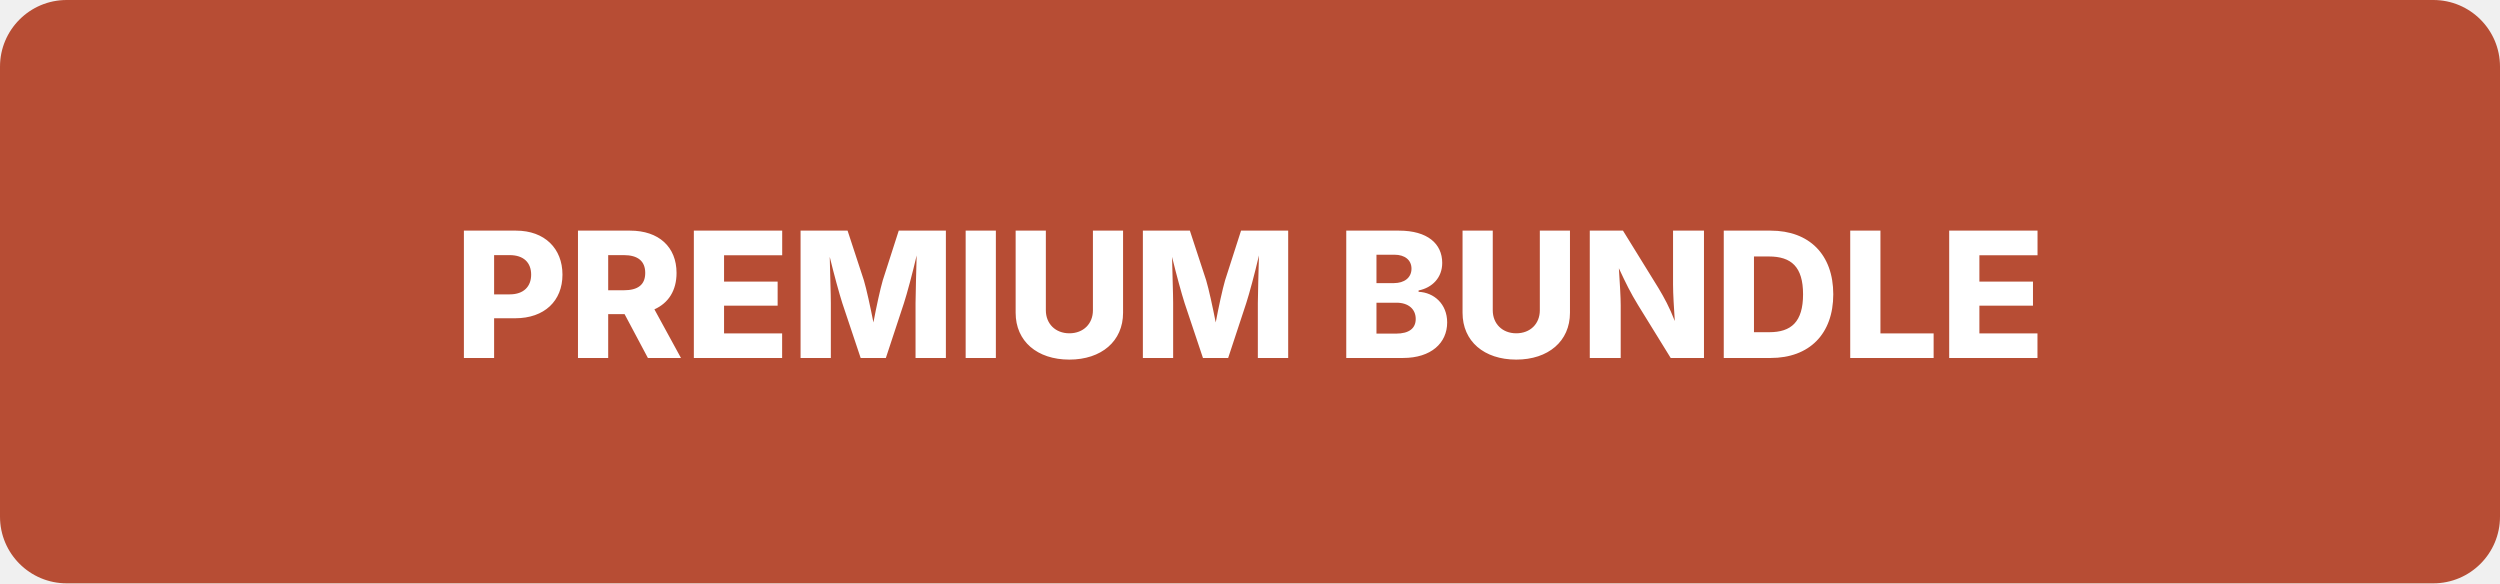
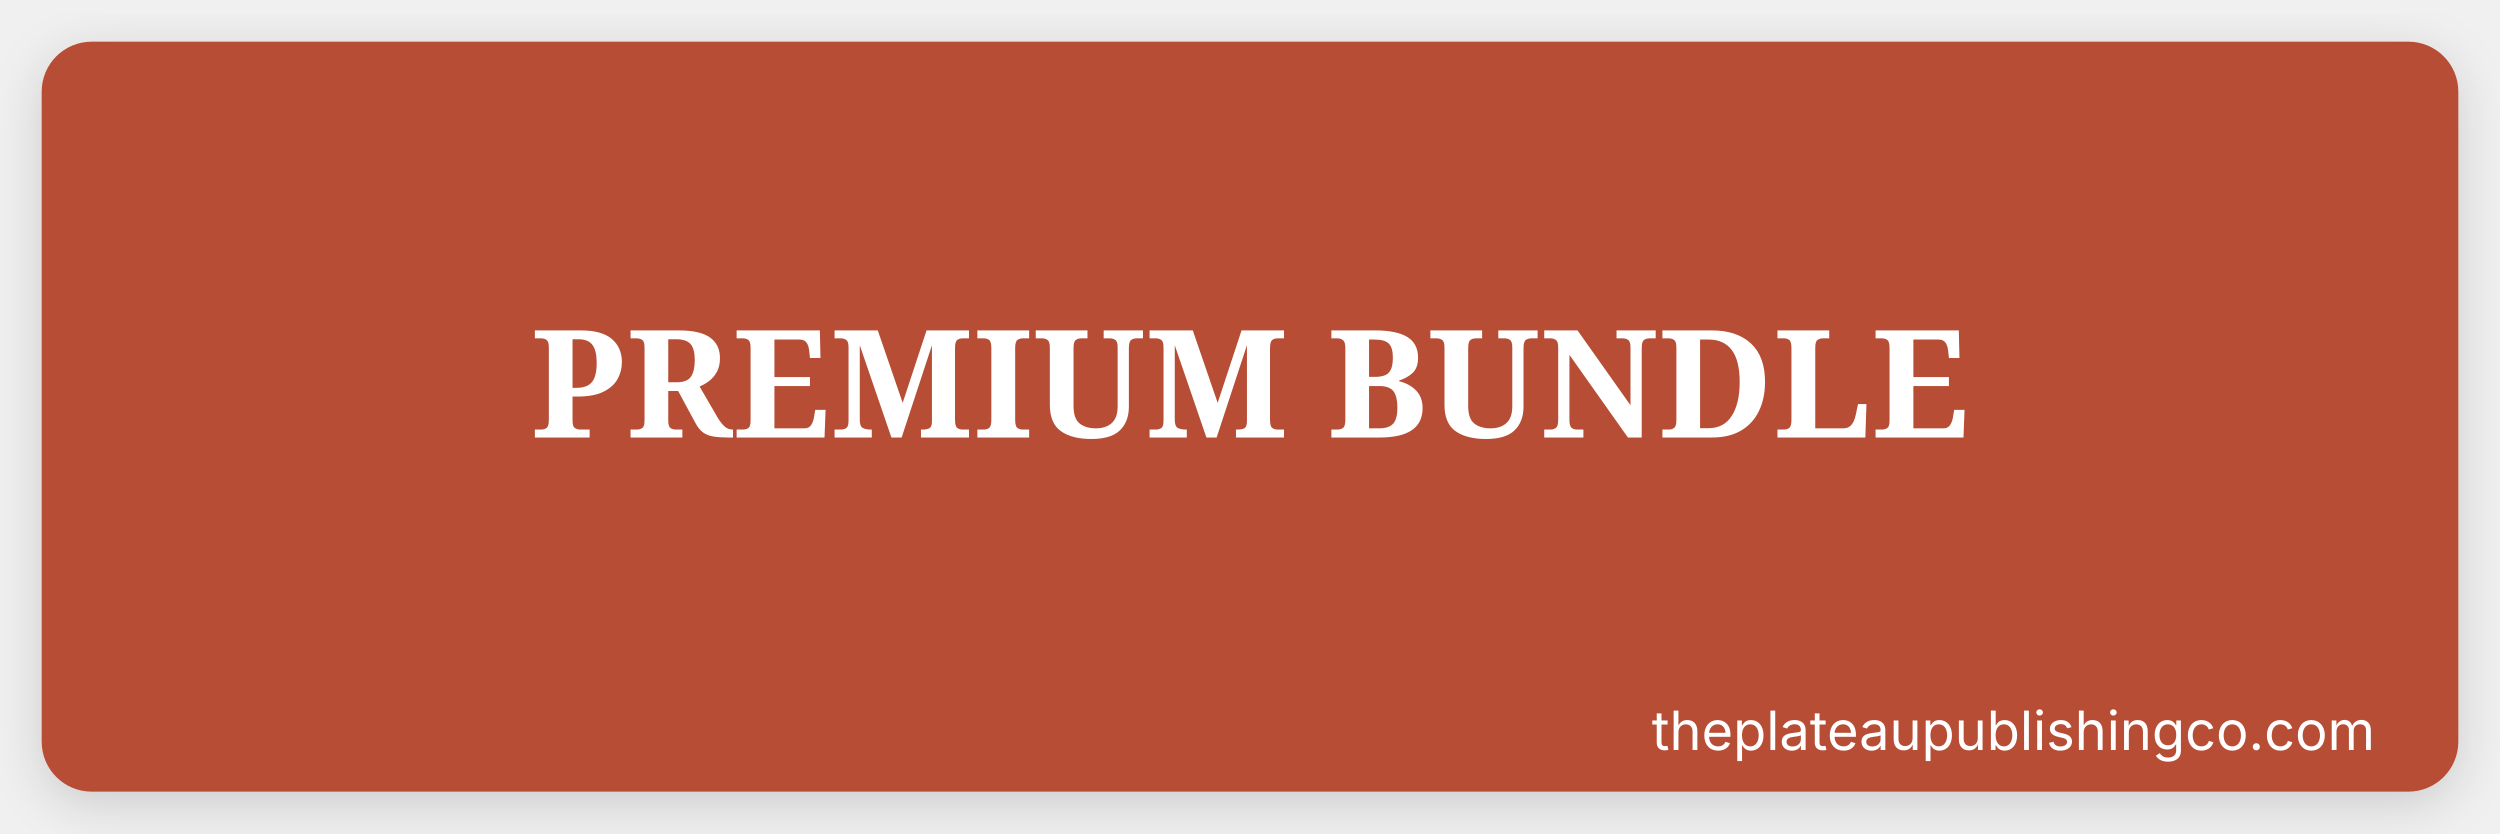
- <svg xmlns="http://www.w3.org/2000/svg" width="600" height="140">
-   <rect x="0" y="0" width="600" height="140" rx="16" ry="16" fill="#b74d34" />
-   <text x="50%" y="50%" dominant-baseline="middle" text-anchor="middle" font-family="Inter, Arial, sans-serif" font-size="42" font-weight="800" fill="#ffffff">PREMIUM BUNDLE</text>
+ <svg xmlns="http://www.w3.org/2000/svg" width="1200" height="400" viewBox="0 0 1200 400" role="img" aria-label="PREMIUM BUNDLE banner">
+   <defs>
+     <filter id="s" x="-20%" y="-20%" width="140%" height="140%">
+       <feDropShadow dx="0" dy="6" stdDeviation="12" flood-color="rgba(0,0,0,0.15)" />
+     </filter>
+   </defs>
+   <rect x="20" y="20" width="1160" height="360" rx="24" ry="24" fill="#b74d34" filter="url(#s)" />
+   <text x="600" y="210" font-family="Playfair Display, serif" font-size="72" font-weight="800" text-anchor="middle" fill="#ffffff">PREMIUM BUNDLE</text>
+   <text x="1140" y="360" font-family="Inter, Arial, sans-serif" font-size="26" text-anchor="end" fill="#ffffff">theplateaupublishingco.com</text>
</svg>
